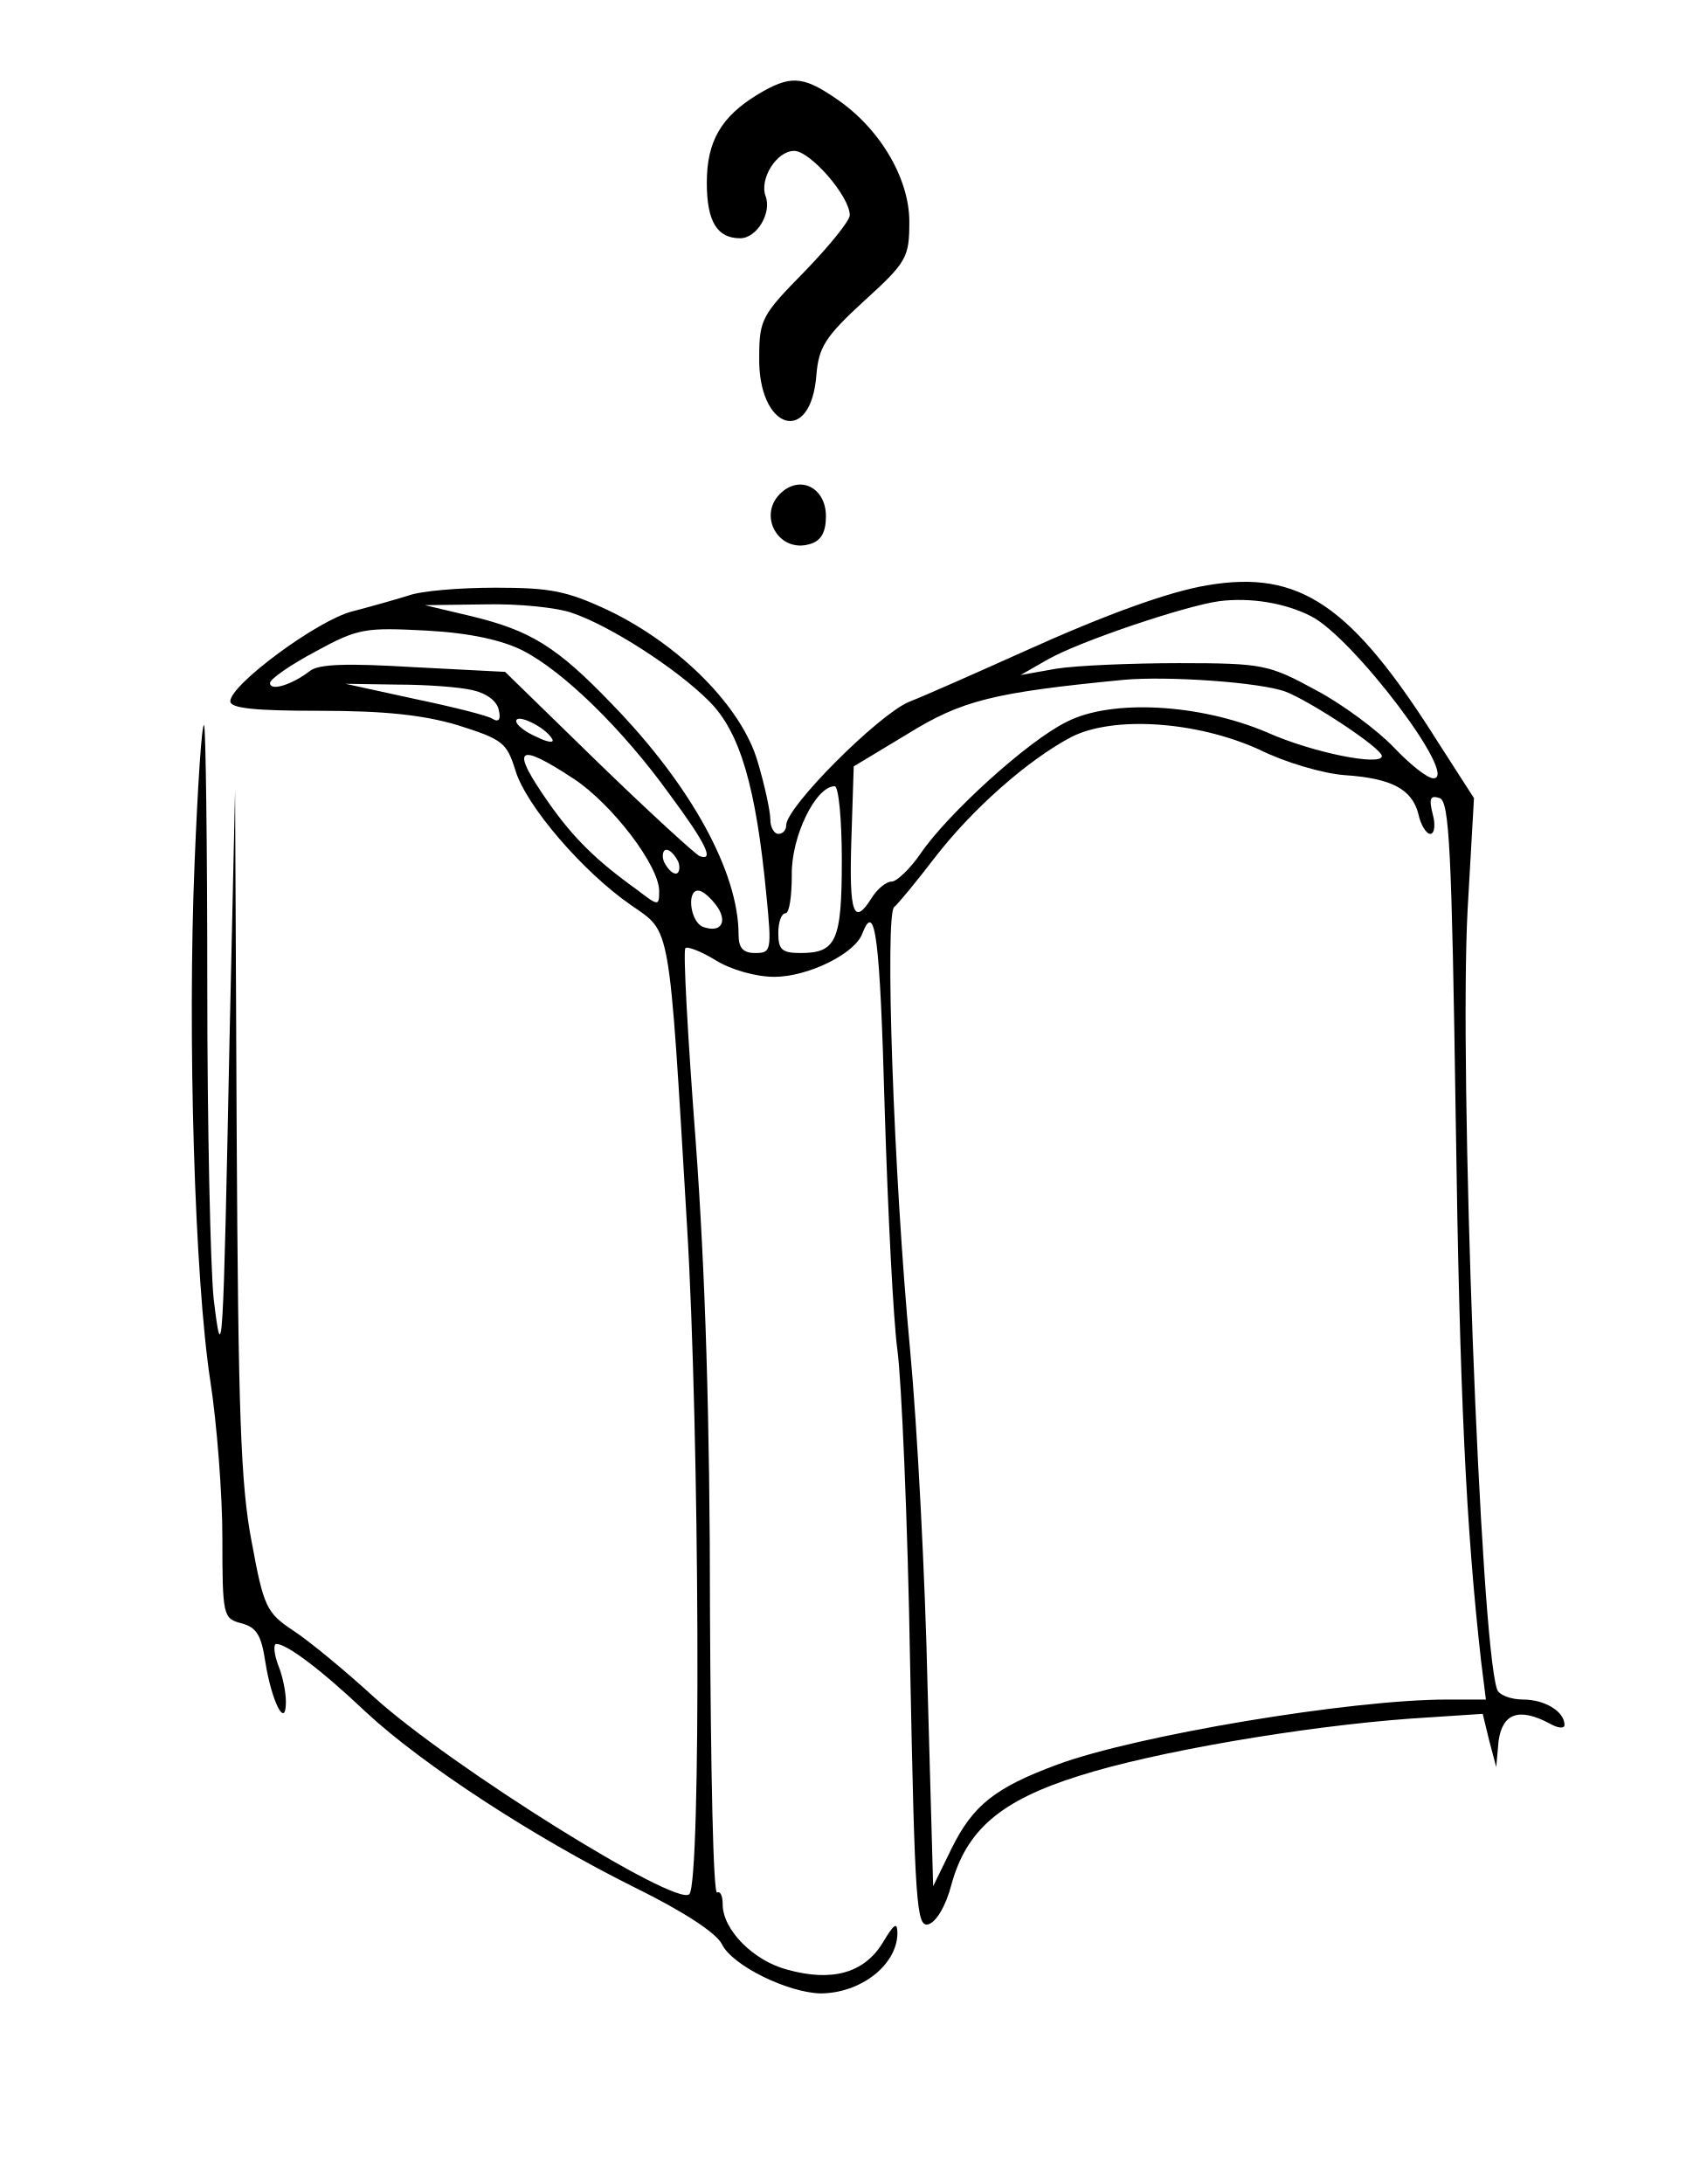
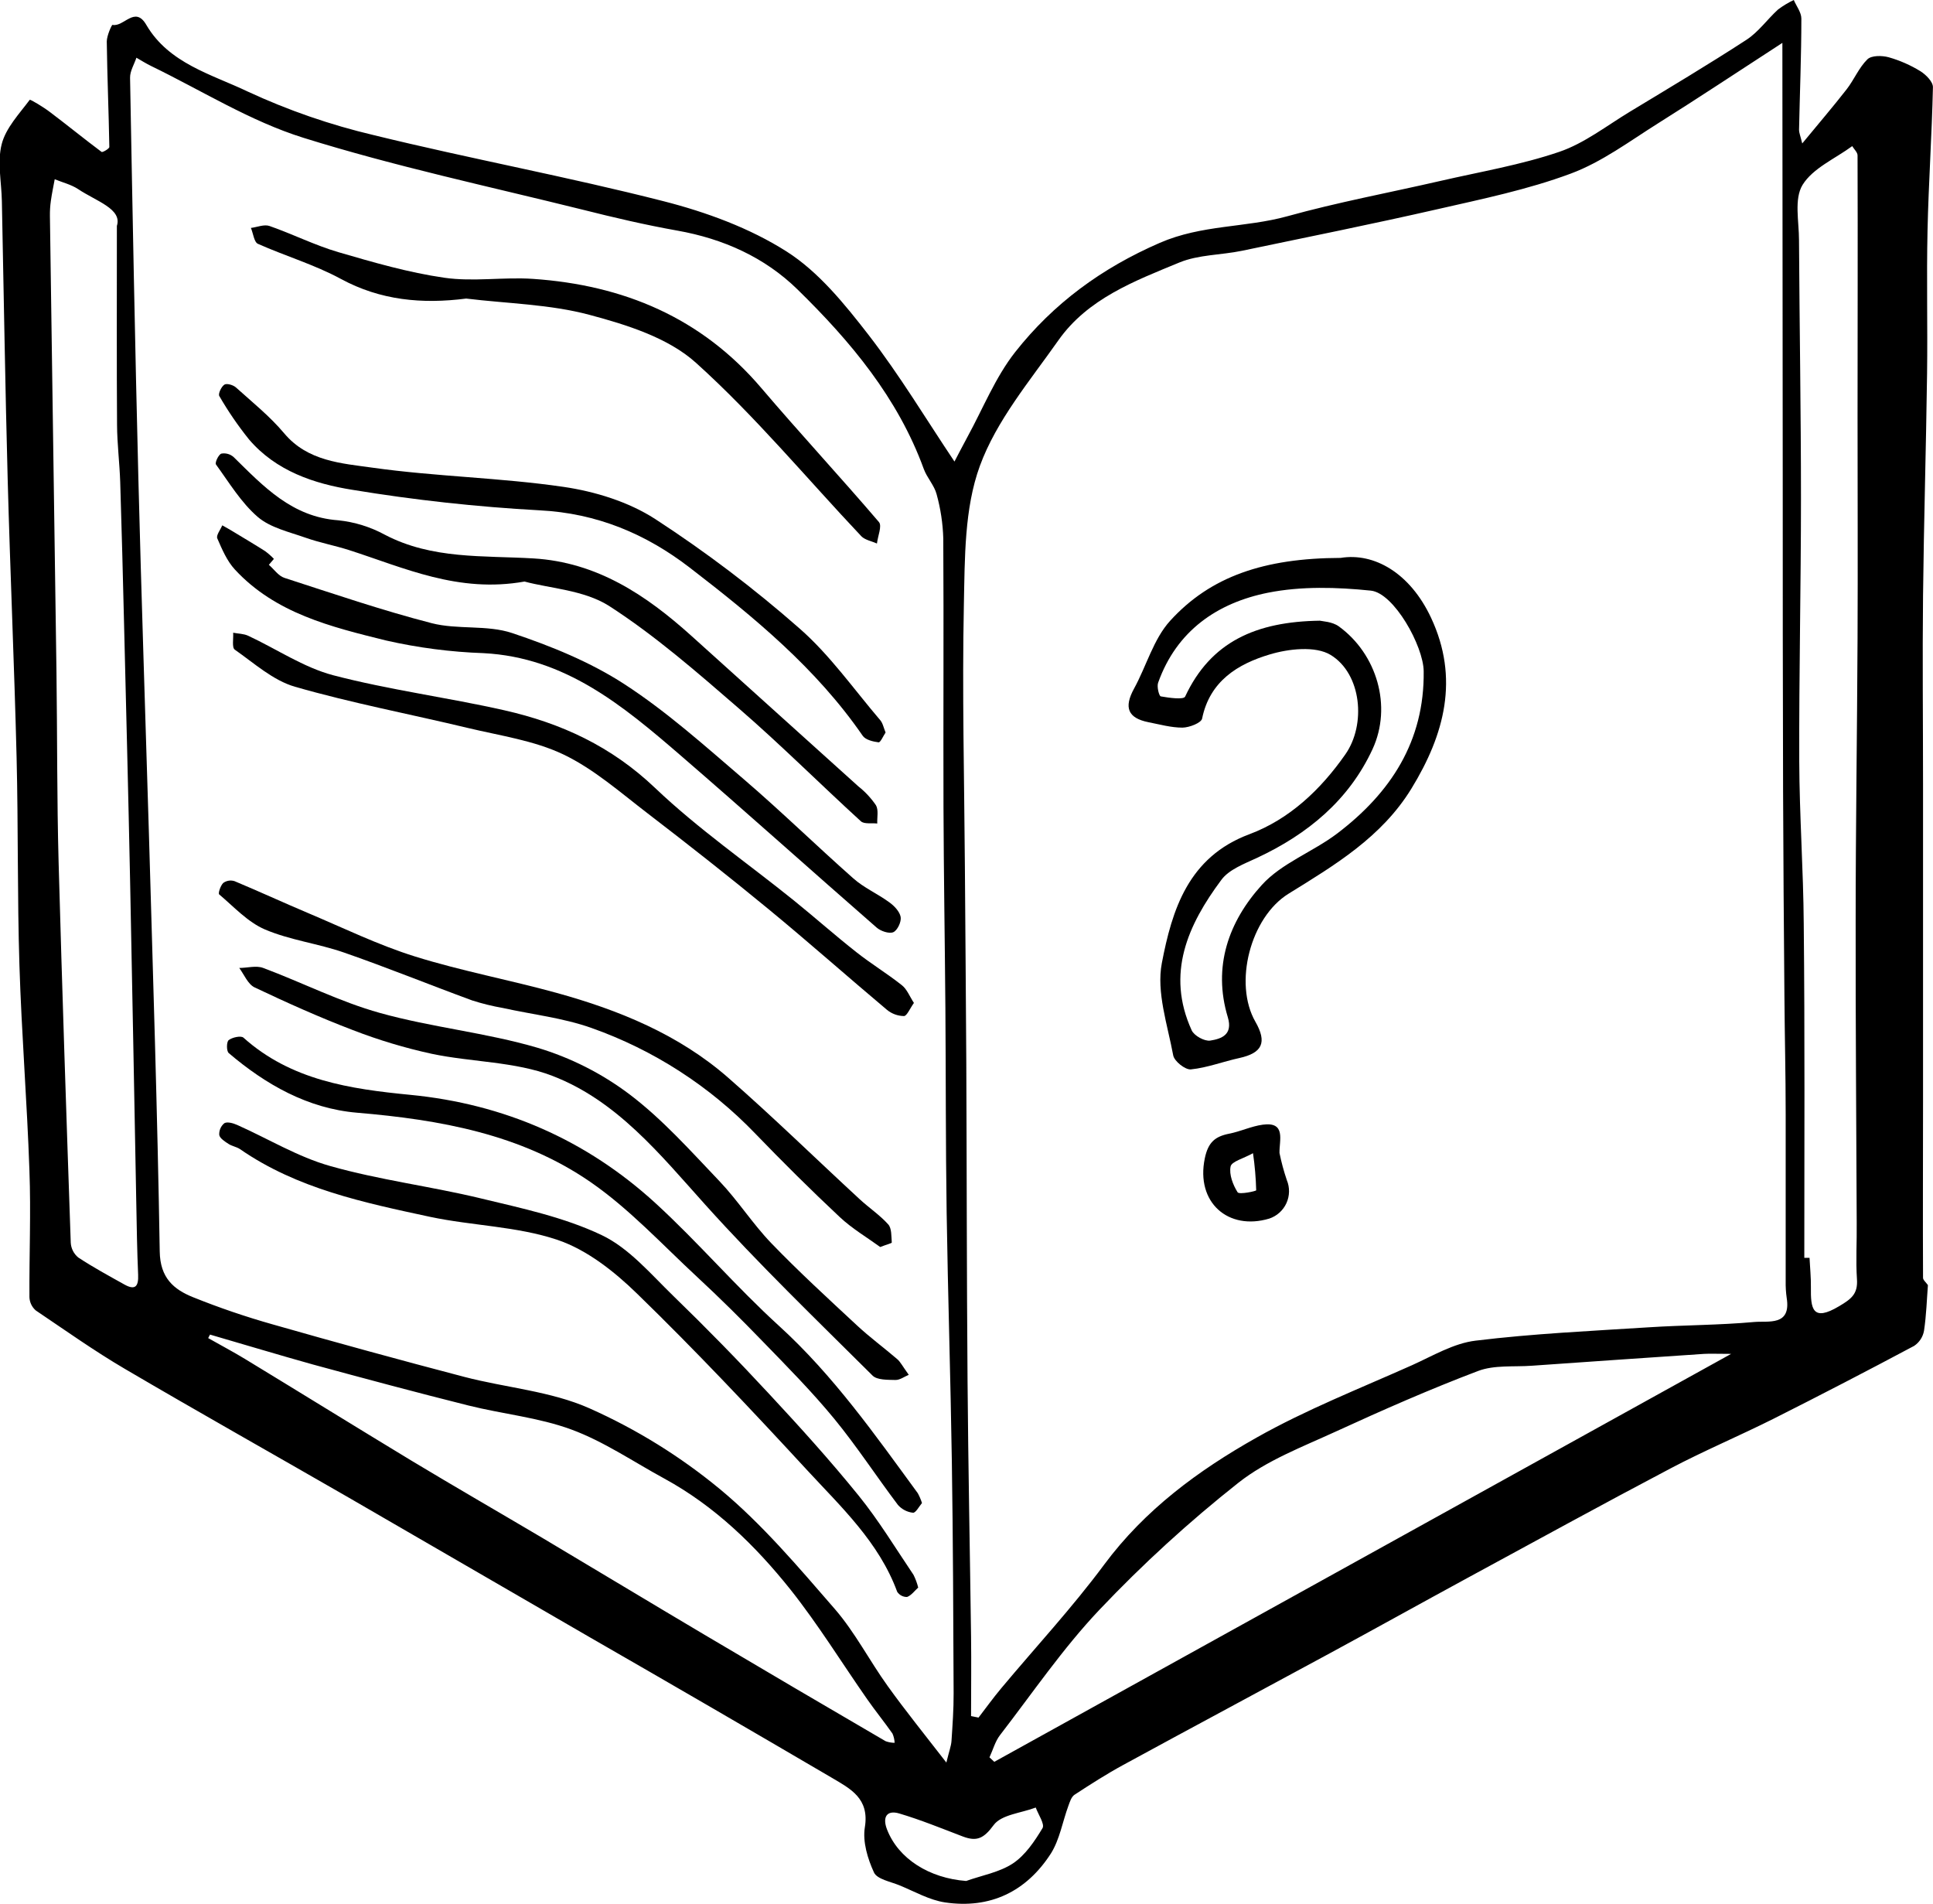
- <svg xmlns="http://www.w3.org/2000/svg" version="1.0" width="214pt" height="275pt" viewBox="0 0 214 275" preserveAspectRatio="xMidYMid meet">
-   <g transform="translate(0,275) scale(0.1,-0.1)" fill="#000000" stroke="none">
-     <path d="M954 2631 c-46 -28 -64 -59 -64 -111 0 -49 13 -70 42 -70 21 0 40 32 32 53 -8 22 14 57 36 57 20 0 70 -57 70 -81 0 -7 -26 -39 -57 -71 -53 -54 -57 -60 -57 -107 -2 -92 65 -114 72 -23 3 35 11 48 60 93 54 49 57 55 57 100 0 55 -38 119 -94 156 -41 28 -57 28 -97 4z" />
-     <path d="M982 2128 c-28 -28 -1 -75 38 -63 14 4 20 15 20 35 0 36 -33 53 -58 28z" />
-     <path d="M1520 2013 c-48 -8 -126 -36 -230 -83 -58 -26 -123 -55 -146 -64 -39 -17 -154 -132 -154 -155 0 -6 -4 -11 -10 -11 -5 0 -10 8 -10 18 0 10 -7 43 -16 73 -20 69 -98 147 -187 190 -53 25 -74 29 -143 29 -45 0 -94 -4 -110 -10 -16 -5 -48 -14 -71 -20 -43 -11 -153 -92 -153 -113 0 -9 32 -12 112 -12 81 0 130 -5 174 -18 57 -18 62 -22 73 -57 13 -44 85 -128 146 -170 50 -35 47 -16 70 -402 16 -264 18 -828 3 -843 -16 -17 -301 161 -397 248 -36 33 -82 71 -102 84 -33 22 -37 29 -52 111 -14 72 -17 162 -19 517 l-2 430 -7 -315 c-8 -396 -9 -417 -20 -325 -4 39 -8 216 -8 394 0 178 -2 325 -4 328 -3 2 -8 -76 -12 -174 -9 -216 0 -524 20 -653 8 -52 15 -141 15 -196 0 -99 1 -102 24 -108 19 -5 25 -15 30 -48 8 -51 26 -86 26 -51 0 12 -4 33 -10 47 -5 14 -6 26 -2 26 13 0 56 -32 113 -86 71 -66 212 -158 339 -221 61 -30 102 -57 109 -71 13 -27 83 -61 124 -62 50 0 96 35 97 75 0 16 -4 13 -19 -12 -23 -37 -63 -49 -120 -33 -42 11 -81 50 -81 82 0 11 -3 17 -7 15 -5 -3 -8 155 -9 351 0 246 -6 431 -18 595 -10 131 -16 240 -13 243 2 3 20 -4 38 -15 19 -12 51 -21 74 -21 42 0 102 29 111 55 16 41 22 -4 28 -222 4 -131 11 -267 16 -303 5 -36 13 -214 16 -396 6 -303 8 -331 23 -327 10 3 22 23 29 50 19 69 62 106 161 137 94 30 280 62 417 72 l91 6 8 -33 9 -34 3 33 c5 35 26 42 64 22 10 -6 19 -7 19 -2 0 17 -25 32 -52 32 -16 0 -31 6 -33 13 -21 62 -48 778 -37 982 l8 140 -45 70 c-109 173 -174 218 -291 198z m131 -39 c53 -27 187 -204 154 -204 -8 0 -30 18 -50 39 -20 21 -64 54 -98 72 -59 32 -66 34 -172 34 -60 0 -130 -3 -155 -7 l-45 -8 35 20 c41 23 172 67 215 73 39 5 83 -2 116 -19z m-930 4 c47 -16 130 -69 172 -111 39 -39 59 -108 72 -244 7 -70 6 -73 -14 -73 -15 0 -21 6 -21 23 0 79 -60 188 -159 290 -70 73 -103 93 -177 111 l-59 14 76 1 c42 1 91 -4 110 -11z m-63 -47 c51 -26 126 -99 185 -181 46 -62 57 -85 38 -78 -5 2 -62 54 -127 117 l-118 115 -116 6 c-83 5 -119 4 -130 -5 -22 -17 -50 -26 -50 -15 0 5 26 23 58 40 53 29 62 30 139 26 55 -3 95 -12 121 -25z m961 -52 c31 -12 121 -71 121 -81 0 -13 -87 4 -145 30 -85 36 -196 42 -252 13 -49 -24 -150 -116 -184 -166 -13 -19 -30 -35 -36 -35 -7 0 -18 -9 -25 -20 -23 -37 -29 -21 -26 72 l3 93 68 41 c68 42 107 52 272 68 55 5 172 -3 204 -15z m-1024 2 c18 -4 31 -14 33 -25 3 -12 0 -16 -8 -11 -6 4 -50 15 -98 25 l-87 19 65 -1 c36 0 78 -3 95 -7z m100 -61 c4 -6 -5 -5 -19 2 -14 6 -26 15 -26 20 0 10 36 -7 45 -22z m891 -14 c32 -16 80 -30 107 -32 60 -4 85 -18 93 -49 3 -14 10 -25 15 -25 5 0 7 11 3 25 -5 20 -3 24 9 20 12 -5 15 -66 20 -403 5 -350 13 -515 32 -684 l6 -48 -49 0 c-121 0 -391 -45 -491 -82 -78 -29 -106 -51 -133 -106 l-23 -47 -7 250 c-3 138 -13 329 -22 425 -21 222 -32 550 -20 558 5 4 28 32 51 62 47 61 117 123 172 152 53 27 158 20 237 -16z m-863 -37 c48 -32 107 -109 107 -141 0 -19 -1 -19 -27 1 -53 38 -81 66 -112 110 -49 70 -41 78 32 30z m337 -102 c0 -102 -7 -117 -52 -117 -23 0 -28 4 -28 25 0 14 4 25 9 25 5 0 8 22 8 48 -1 48 30 112 54 112 5 0 9 -42 9 -93z m-206 -2 c3 -8 1 -15 -3 -15 -5 0 -11 7 -15 15 -3 8 -1 15 3 15 5 0 11 -7 15 -15z m50 -58 c12 -19 3 -32 -19 -24 -17 7 -21 51 -3 45 6 -2 16 -12 22 -21z" />
-   </g>
+ <svg xmlns="http://www.w3.org/2000/svg" viewBox="0 0 551.08 542.68">
+   <path d="M799.24,660c-.31,4-.44,8.53-1.11,13a6.55,6.55,0,0,1-2.8,4.31q-19.86,10.59-40,20.73c-9.73,4.88-19.79,9.11-29.42,14.18-19.43,10.23-38.67,20.8-58,31.28-13.08,7.11-26.09,14.35-39.18,21.44-19.62,10.64-39.32,21.16-58.92,31.84-4.76,2.59-9.34,5.53-13.87,8.49-.89.58-1.32,2-1.73,3.11-1.68,4.56-2.49,9.65-5,13.63-7,10.86-17.31,15.85-30.19,13.94-4.47-.67-8.69-3.12-13-4.88-2.56-1.05-6.36-1.73-7.25-3.66-1.8-3.91-3.27-8.77-2.6-12.87,1.36-8.28-4.16-11-9.44-14.13q-34.38-20.15-68.92-40-34.32-19.9-68.66-39.77c-21.29-12.27-42.73-24.31-63.92-36.75-8.73-5.12-17-11-25.42-16.67a5.25,5.25,0,0,1-1.81-3.8c-.07-12,.45-24.08,0-36.09-.67-19.5-2.24-39-2.85-58.48-.62-19.76-.32-39.55-.81-59.31-.66-26.41-1.83-52.81-2.54-79.22s-1.11-52.9-1.66-79.35c-.11-5.42-1.34-11.11-.05-16.17,1.18-4.63,5-8.64,8-12.65.14-.19,4,2.12,5.84,3.55,4.92,3.71,9.7,7.61,14.64,11.3.27.2,2.22-.92,2.21-1.41-.17-10-.6-20-.73-30.06,0-1.64,1.41-4.79,1.63-4.74,3.24.69,6.4-5.6,9.64,0,6.44,11,18.57,14.07,28.9,19a187.57,187.57,0,0,0,36,12.44c27.4,6.71,55.19,11.83,82.52,18.81,12.19,3.11,24.59,7.65,35.11,14.34,9.15,5.81,16.56,15,23.33,23.72,8.95,11.57,16.52,24.2,24.54,36.16.69-1.31,2.13-4.13,3.64-6.91,4.47-8.16,8-17.09,13.67-24.3,10.9-13.83,24.62-23.92,41.25-31.14,12-5.2,24.37-4.27,36.3-7.56,14.39-4,29.11-6.73,43.68-10.08,11.33-2.61,22.9-4.55,33.86-8.28,7.18-2.44,13.52-7.44,20.14-11.44,11.14-6.74,22.33-13.41,33.24-20.5,3.43-2.23,5.94-5.83,9-8.63A26,26,0,0,1,761,293.7c.75,1.76,2.16,3.53,2.16,5.29,0,10.59-.44,21.17-.66,31.75,0,.77.34,1.53.91,3.85,4.67-5.67,8.79-10.47,12.67-15.45,2.13-2.74,3.49-6.17,5.92-8.54,1.16-1.13,4.16-1.1,6.05-.58a36.12,36.12,0,0,1,9.09,4c1.57,1,3.56,3,3.53,4.54-.3,13.62-1.24,27.22-1.54,40.84s.05,27.19-.13,40.79c-.28,21.1-.92,42.2-1.15,63.31-.19,17.87,0,35.76,0,53.64q0,45.43,0,90.89c0,16.6-.08,33.21,0,49.82C797.79,658.49,798.63,659.14,799.24,660ZM757.75,305.92c-12.93,8.39-24.06,15.79-35.38,22.89-8.15,5.12-16.09,11.09-25,14.39-12.18,4.53-25.1,7.2-37.82,10.1-18.58,4.24-37.25,8-55.91,11.89-5.92,1.22-12.34,1.08-17.8,3.33-12.76,5.27-26.13,10.3-34.5,22.19-8.13,11.55-17.66,22.87-22.39,35.82-4.43,12.13-4.27,26.24-4.55,39.51-.51,24.88.12,49.78.29,74.67.12,18.51.31,37,.4,55.53.14,30.39.12,60.78.36,91.18.19,24.24.68,48.49,1,72.73.1,7.56,0,15.12,0,22.69l2.13.43c2.14-2.78,4.19-5.63,6.44-8.32,9.81-11.74,20.27-23,29.37-35.27,11.64-15.69,26.9-26.89,43.43-36.2,14.17-8,29.46-14,44.34-20.65,5.93-2.67,11.9-6.26,18.14-7,16.35-2,32.85-2.75,49.3-3.8,10-.65,20.13-.61,30.14-1.52,3.94-.36,10.55,1.27,9.24-6.87a30.2,30.2,0,0,1-.29-4.76c0-16,0-31.92,0-47.88,0-11.13-.28-22.27-.36-33.41-.16-19.47-.32-39-.38-58.42q-.12-44.52-.1-89l-.09-108.78ZM519.41,796.09c.81-3.34,1.36-4.72,1.46-6.14.3-4.53.63-9.08.61-13.62-.09-22.05-.17-44.11-.51-66.17-.36-23.61-1.12-47.22-1.48-70.84-.29-19.47-.21-38.94-.36-58.4-.15-19.06-.47-38.12-.54-57.18-.08-25.52.09-51-.06-76.57a52.91,52.91,0,0,0-1.9-12.59c-.66-2.54-2.74-4.69-3.66-7.21C505.58,407.09,492.1,391,477,376.23c-9.38-9.19-21.18-14.47-34.29-16.8-9.11-1.62-18.14-3.73-27.13-6-26.56-6.59-53.41-12.31-79.49-20.46-15.11-4.72-29-13.47-43.36-20.44-1.46-.7-2.83-1.58-4.23-2.38-.63,1.9-1.84,3.81-1.81,5.7.7,38.09,1.41,76.19,2.37,114.29.85,33.68,2,67.35,3,101,1.14,39.77,2.44,79.54,3.09,119.31.12,7.47,3.95,10.77,9.5,13a223.28,223.28,0,0,0,22.71,7.75q27.19,7.77,54.55,14.94c11.93,3.12,24.73,4.07,35.8,9a161.5,161.5,0,0,1,37.13,23c12.07,10,22.4,22.25,32.75,34.16,5.79,6.68,9.91,14.78,15.11,22C507.73,781.31,513.15,788,519.41,796.09ZM743.14,679.6c-4.11,0-5.91-.1-7.7,0q-24.57,1.65-49.13,3.38c-5.14.37-10.7-.26-15.33,1.5-13.68,5.19-27.11,11.09-40.42,17.2-9.56,4.39-19.79,8.26-27.9,14.66A374.59,374.59,0,0,0,563,752.59c-10.41,11-19,23.64-28.3,35.68-1.39,1.8-2,4.2-3,6.33l1.37,1.28ZM282.93,358.09c1.57-4.84-5.83-7-11.05-10.49-2-1.31-4.43-1.89-6.67-2.81-.37,2-.81,4.09-1.1,6.16a27.93,27.93,0,0,0-.27,4.29q.92,65,1.87,130.06c.24,18.07.12,36.16.61,54.22,1,36.15,2.21,72.28,3.46,108.42a5.88,5.88,0,0,0,2.13,4.18c4.24,2.8,8.73,5.23,13.17,7.71,3.14,1.76,4.05.46,3.91-2.78-.3-6.86-.4-13.72-.53-20.59-.59-30.56-1.12-61.13-1.76-91.7-.5-24.39-1.12-48.78-1.72-73.18-.33-13.51-.67-27-1.1-40.53-.18-5.41-.87-10.82-.9-16.24C282.86,397.26,282.93,379.71,282.93,358.09ZM764,652.23h1.49c.14,2.79.43,5.59.39,8.38-.07,6,.36,10,8.05,5.4,3.5-2.07,5.37-3.51,5.08-7.7-.36-5.33,0-10.7-.07-16.06-.11-28.6-.34-57.2-.3-85.8,0-26.9.42-53.81.54-80.72.1-21.16,0-42.32,0-63.48,0-24.75.09-49.5,0-74.25,0-.89-1-1.77-1.52-2.65-4.88,3.59-11.23,6.28-14.17,11.07-2.43,4-1,10.4-1,15.74.14,24.47.56,48.95.56,73.43,0,25-.57,50.1-.49,75.14.06,15.43,1.17,30.85,1.28,46.28C764.17,588.76,764,620.49,764,652.23ZM309.48,674.1l-.52,1c3.5,2,7.05,3.85,10.48,5.94,15.84,9.63,31.61,19.39,47.48,29,12.37,7.45,24.88,14.66,37.29,22,15.39,9.16,30.72,18.42,46.13,27.55q25.82,15.3,51.75,30.41a7.57,7.57,0,0,0,2.57.46,7.41,7.41,0,0,0-.61-2.63c-2.33-3.32-4.89-6.47-7.21-9.79-7.29-10.44-14-21.35-21.9-31.29C464.91,734.2,453.4,723,439,715.14c-8.81-4.79-17.24-10.58-26.55-14s-19.54-4.39-29.27-6.82c-14.85-3.72-29.65-7.69-44.42-11.71C329,679.89,319.25,676.93,309.48,674.1ZM525.05,829.84c4.5-1.6,9.48-2.46,13.33-5,3.53-2.35,6.19-6.32,8.44-10.06.69-1.15-1.21-3.87-1.93-5.87-4.13,1.58-9.8,2-12,5-2.82,3.84-4.82,4.77-8.85,3.23-6-2.29-11.93-4.72-18.06-6.54-3.63-1.07-4.81,1.11-3.51,4.5C505.73,823.58,514.61,829.05,525.05,829.84Z" transform="translate(-249.61 -293.7)" />
+   <path d="M631.82,452.72c9.47-1.55,19.75,4.21,25.77,17.06,8.09,17.27,3.87,33.25-5.6,48.7-8.48,13.83-21.79,21.77-35,29.94-10.92,6.74-15.75,25.57-9.48,36.51,3.38,5.91,2,8.9-4.6,10.35-4.61,1-9.12,2.76-13.78,3.23-1.6.17-4.74-2.31-5.05-4-1.62-8.73-4.83-18-3.24-26.3,2.91-15.18,7.53-30.22,24.94-36.72,11.43-4.27,20.35-12.71,27.37-22.76,6-8.55,4.63-23-4.2-28.36-4.32-2.62-12-1.75-17.39-.12-9,2.69-17.06,7.55-19.24,18.27-.25,1.24-3.66,2.56-5.61,2.58-3.22,0-6.45-.91-9.66-1.54-5.93-1.18-7.08-4.21-4.13-9.59,3.53-6.43,5.54-14.12,10.3-19.34C594.73,458,610,452.79,631.82,452.72Zm-5.92,17.9c.64.18,3.48.24,5.38,1.61,10.88,7.89,15.27,22.79,9.63,35-6.75,14.58-18.53,24.27-32.95,31-3.62,1.69-8,3.31-10.18,6.3-9.53,12.8-15.81,26.67-8.43,42.85.7,1.54,3.67,3.18,5.3,2.92,3.18-.5,6.49-1.66,5-6.65-4.37-14.42.25-27.31,9.68-37.69,5.67-6.25,14.58-9.44,21.51-14.69C646.05,519.71,655.74,505,655.49,485c-.09-7.15-8.45-22.26-15.06-22.95-9.68-1-19.85-1.29-29.31.59-14.47,2.89-26.07,10.86-31.34,25.66-.41,1.13.26,3.8.76,3.89,2.33.42,6.51,1,6.94.06C594.78,476.62,607.68,470.87,625.9,470.62Z" transform="translate(-249.61 -293.7)" />
+   <path d="M614.38,622.34a63.71,63.71,0,0,0,2.08,7.7,8.24,8.24,0,0,1-5,11c-11.68,3.5-21-4.59-18.37-17.19.95-4.52,2.87-6.19,6.89-7,3.26-.63,6.37-2.14,9.64-2.58C616.31,613.37,614.3,618.76,614.38,622.34Zm-7.55.06c-2.76,1.54-6.09,2.35-6.39,3.79-.47,2.28.68,5.25,2,7.35.46.71,5.3-.32,5.3-.57A90.17,90.17,0,0,0,606.83,622.4Z" transform="translate(-249.61 -293.7)" />
+   <path d="M512.46,722.11c-.84,1-1.8,2.85-2.57,2.77a6.65,6.65,0,0,1-4.29-2.23c-6.15-8.14-11.73-16.72-18.19-24.59-6.34-7.71-13.4-14.84-20.35-22-6.06-6.27-12.27-12.43-18.67-18.36-10-9.26-19.41-19.49-30.54-27.15-19.77-13.6-42.85-17.7-66.46-19.69-14-1.19-26-8-36.57-17-.67-.56-.65-3.23,0-3.7,1-.78,3.49-1.33,4.2-.69,13.59,12.17,30.41,14.63,47.58,16.3,26.68,2.59,50.17,12.84,69.88,30.87,12.2,11.17,23,23.87,35.24,35,15.47,14.09,27.34,31,39.54,47.67A16.18,16.18,0,0,1,512.46,722.11Z" transform="translate(-249.61 -293.7)" />
+   <path d="M326.26,454.69c1.47,1.27,2.73,3.17,4.43,3.72,13.95,4.52,27.86,9.27,42,12.92,7.4,1.9,15.77.42,22.92,2.81,11.08,3.7,22.25,8.24,32,14.56,12.07,7.83,22.94,17.6,33.92,27,10.69,9.16,20.76,19,31.33,28.35,3,2.68,6.93,4.39,10.24,6.81,1.42,1,3,2.65,3.28,4.21.24,1.37-.93,3.84-2.11,4.34s-3.58-.3-4.75-1.33c-18.7-16.31-37.16-32.9-55.94-49.11-16.34-14.1-32.86-27.89-56.09-29.1a148.31,148.31,0,0,1-27.82-3.61c-15.61-3.86-31.54-7.71-43.11-20.24-2.25-2.44-3.65-5.75-5-8.86-.38-.87.9-2.46,1.41-3.72,1,.55,1.93,1.07,2.87,1.64,3.12,1.89,6.27,3.75,9.35,5.71A19.73,19.73,0,0,1,327.7,453Z" transform="translate(-249.61 -293.7)" />
+   <path d="M508.69,685.57c-1.26.52-2.54,1.5-3.8,1.47-2.22-.06-5.21.05-6.53-1.26-16.09-16-32.49-31.81-47.67-48.68-12.93-14.39-25.24-29.7-43.62-36.75-10.68-4.1-23-3.88-34.37-6.28a151.12,151.12,0,0,1-22.49-6.76c-9.5-3.62-18.8-7.8-28-12.16-1.92-.91-3-3.65-4.39-5.55,2.29,0,4.83-.76,6.83,0,11.14,4.16,21.87,9.65,33.26,12.82,14.75,4.12,30.24,5.61,44.92,9.92a83.18,83.18,0,0,1,26.21,13.25c9.42,7.12,17.44,16.15,25.65,24.75,5.3,5.56,9.49,12.19,14.82,17.72,7.82,8.11,16.15,15.74,24.41,23.42,3.65,3.4,7.7,6.37,11.48,9.62C506.27,681.82,506.8,682.94,508.69,685.57Z" transform="translate(-249.61 -293.7)" />
+   <path d="M399.15,459.46c-18.89,3.37-34.29-3.92-50.13-9-4.08-1.3-8.32-2.08-12.34-3.51-4.68-1.65-10-2.83-13.59-5.91-4.75-4.09-8.15-9.78-11.91-14.95-.35-.48.7-2.79,1.52-3.09a4.16,4.16,0,0,1,3.54,1c8.51,8.36,16.6,17.05,29.79,18a35.49,35.49,0,0,1,13.38,4.16c13.42,7,28,5.86,42.29,6.71,18.11,1.08,32.09,10.43,45,22.05q23.82,21.48,47.64,42.94a24.19,24.19,0,0,1,5,5.37c.78,1.36.29,3.44.37,5.2-1.58-.19-3.72.23-4.67-.64-11.65-10.63-22.82-21.8-34.73-32.11s-23.95-20.84-37.17-29.34C416,461.87,406.36,461.41,399.15,459.46Z" transform="translate(-249.61 -293.7)" />
+   <path d="M511.38,746.21c-1,.89-1.92,2.21-3.17,2.68a3.27,3.27,0,0,1-2.82-1.48c-5.19-14.14-16-24.18-25.8-34.8-15.74-17.06-31.71-34-48.33-50.15-6.5-6.34-14.36-12.55-22.76-15.37-11.51-3.86-24.23-4-36.24-6.54-18.88-4.06-37.89-8-54.24-19.32-1-.66-2.27-.83-3.25-1.47s-2.46-1.55-2.65-2.54a4,4,0,0,1,1.45-3.37c.86-.49,2.54,0,3.67.5,8.83,3.93,17.29,9.11,26.48,11.7,14.09,4,28.76,5.8,43,9.24,11.67,2.81,23.69,5.35,34.41,10.45,7.81,3.71,14,11.1,20.44,17.35q14,13.56,27.26,27.87c8.77,9.42,17.44,19,25.54,29,5.76,7.11,10.53,15,15.67,22.62A17.42,17.42,0,0,1,511.38,746.21Z" transform="translate(-249.61 -293.7)" />
+   <path d="M502.08,502.49c-.68,1-1.45,2.86-2,2.8-1.58-.2-3.72-.71-4.52-1.87-13.27-19.26-31.08-33.89-49.32-47.93-12.47-9.6-26.45-15.51-42.79-16.33a495.28,495.28,0,0,1-53.34-5.84c-10.95-1.74-21.82-5.37-29.5-14.36a97.77,97.77,0,0,1-8.48-12.38c-.38-.62.58-2.69,1.46-3.25.67-.43,2.5.1,3.28.8,4.71,4.24,9.71,8.26,13.76,13.08,6.71,8,16.36,8.55,25.15,9.79,18.07,2.55,36.47,2.84,54.52,5.48,9,1.32,18.51,4.26,26.07,9.14a357.77,357.77,0,0,1,41.14,31.18c8.67,7.57,15.47,17.3,23,26.12C501.27,499.76,501.48,501,502.08,502.49Z" transform="translate(-249.61 -293.7)" />
+   <path d="M500.55,649.14c-3.69-2.69-8-5.22-11.56-8.56-8.21-7.69-16.2-15.63-24-23.71a120.49,120.49,0,0,0-46.82-30.19c-8.06-2.85-16.78-3.81-25.19-5.67a65.74,65.74,0,0,1-8.75-2.15c-12.23-4.49-24.3-9.4-36.6-13.67-7.37-2.56-15.36-3.52-22.48-6.56-4.9-2.09-8.86-6.46-13.06-10-.34-.3.39-2.53,1.18-3.27a3.6,3.6,0,0,1,3.21-.5c7,2.93,14,6.15,21,9.11,10.1,4.26,20,9.1,30.44,12.36,13.25,4.14,27,6.68,40.39,10.38,17.79,4.91,34.79,11.85,48.86,24.14,12.82,11.2,25,23.12,37.53,34.67,2.66,2.46,5.75,4.51,8.15,7.19,1,1.13.85,3.39,1,5.16C503.77,648.1,502.33,648.44,500.55,649.14Z" transform="translate(-249.61 -293.7)" />
+   <path d="M382.51,378.8c-12.51,1.61-24.42.53-35.72-5.6-7.49-4.06-15.84-6.52-23.65-10-1.11-.5-1.34-3-2-4.53,1.77-.22,3.77-1.08,5.29-.56,6.6,2.3,12.92,5.49,19.6,7.45,10,2.92,20.05,5.84,30.29,7.31,8.25,1.19,16.85-.25,25.23.32,25.76,1.76,48,11,65.13,31.14,11,12.91,22.51,25.31,33.51,38.18.93,1.09-.33,4-.57,6.11-1.5-.67-3.39-1-4.44-2.06C479.54,430,464.89,412.29,448,397.09c-7.89-7.11-19.68-10.81-30.34-13.65C406.34,380.41,394.26,380.23,382.51,378.8Z" transform="translate(-249.61 -293.7)" />
+   <path d="M510.16,579.57c-1.16,1.62-2,3.7-2.82,3.74a7.79,7.79,0,0,1-4.86-1.77c-11.28-9.48-22.3-19.26-33.67-28.62s-22.92-18.45-34.59-27.4c-7.77-5.95-15.31-12.63-24-16.78-8.39-4-18.09-5.35-27.28-7.56-16.42-3.94-33.05-7.07-49.25-11.74-6.24-1.8-11.63-6.71-17.15-10.57-.86-.6-.34-3.16-.46-4.82,1.44.28,3,.26,4.3.87,8.08,3.76,15.73,9,24.19,11.24,16.05,4.2,32.62,6.33,48.84,10s30.5,10.28,42.89,22.07,26.38,21.45,39.63,32.13c6,4.85,11.79,10,17.85,14.76,4.17,3.3,8.75,6.07,12.92,9.38C508.16,575.62,508.91,577.66,510.16,579.57Z" transform="translate(-249.61 -293.7)" />
</svg>
